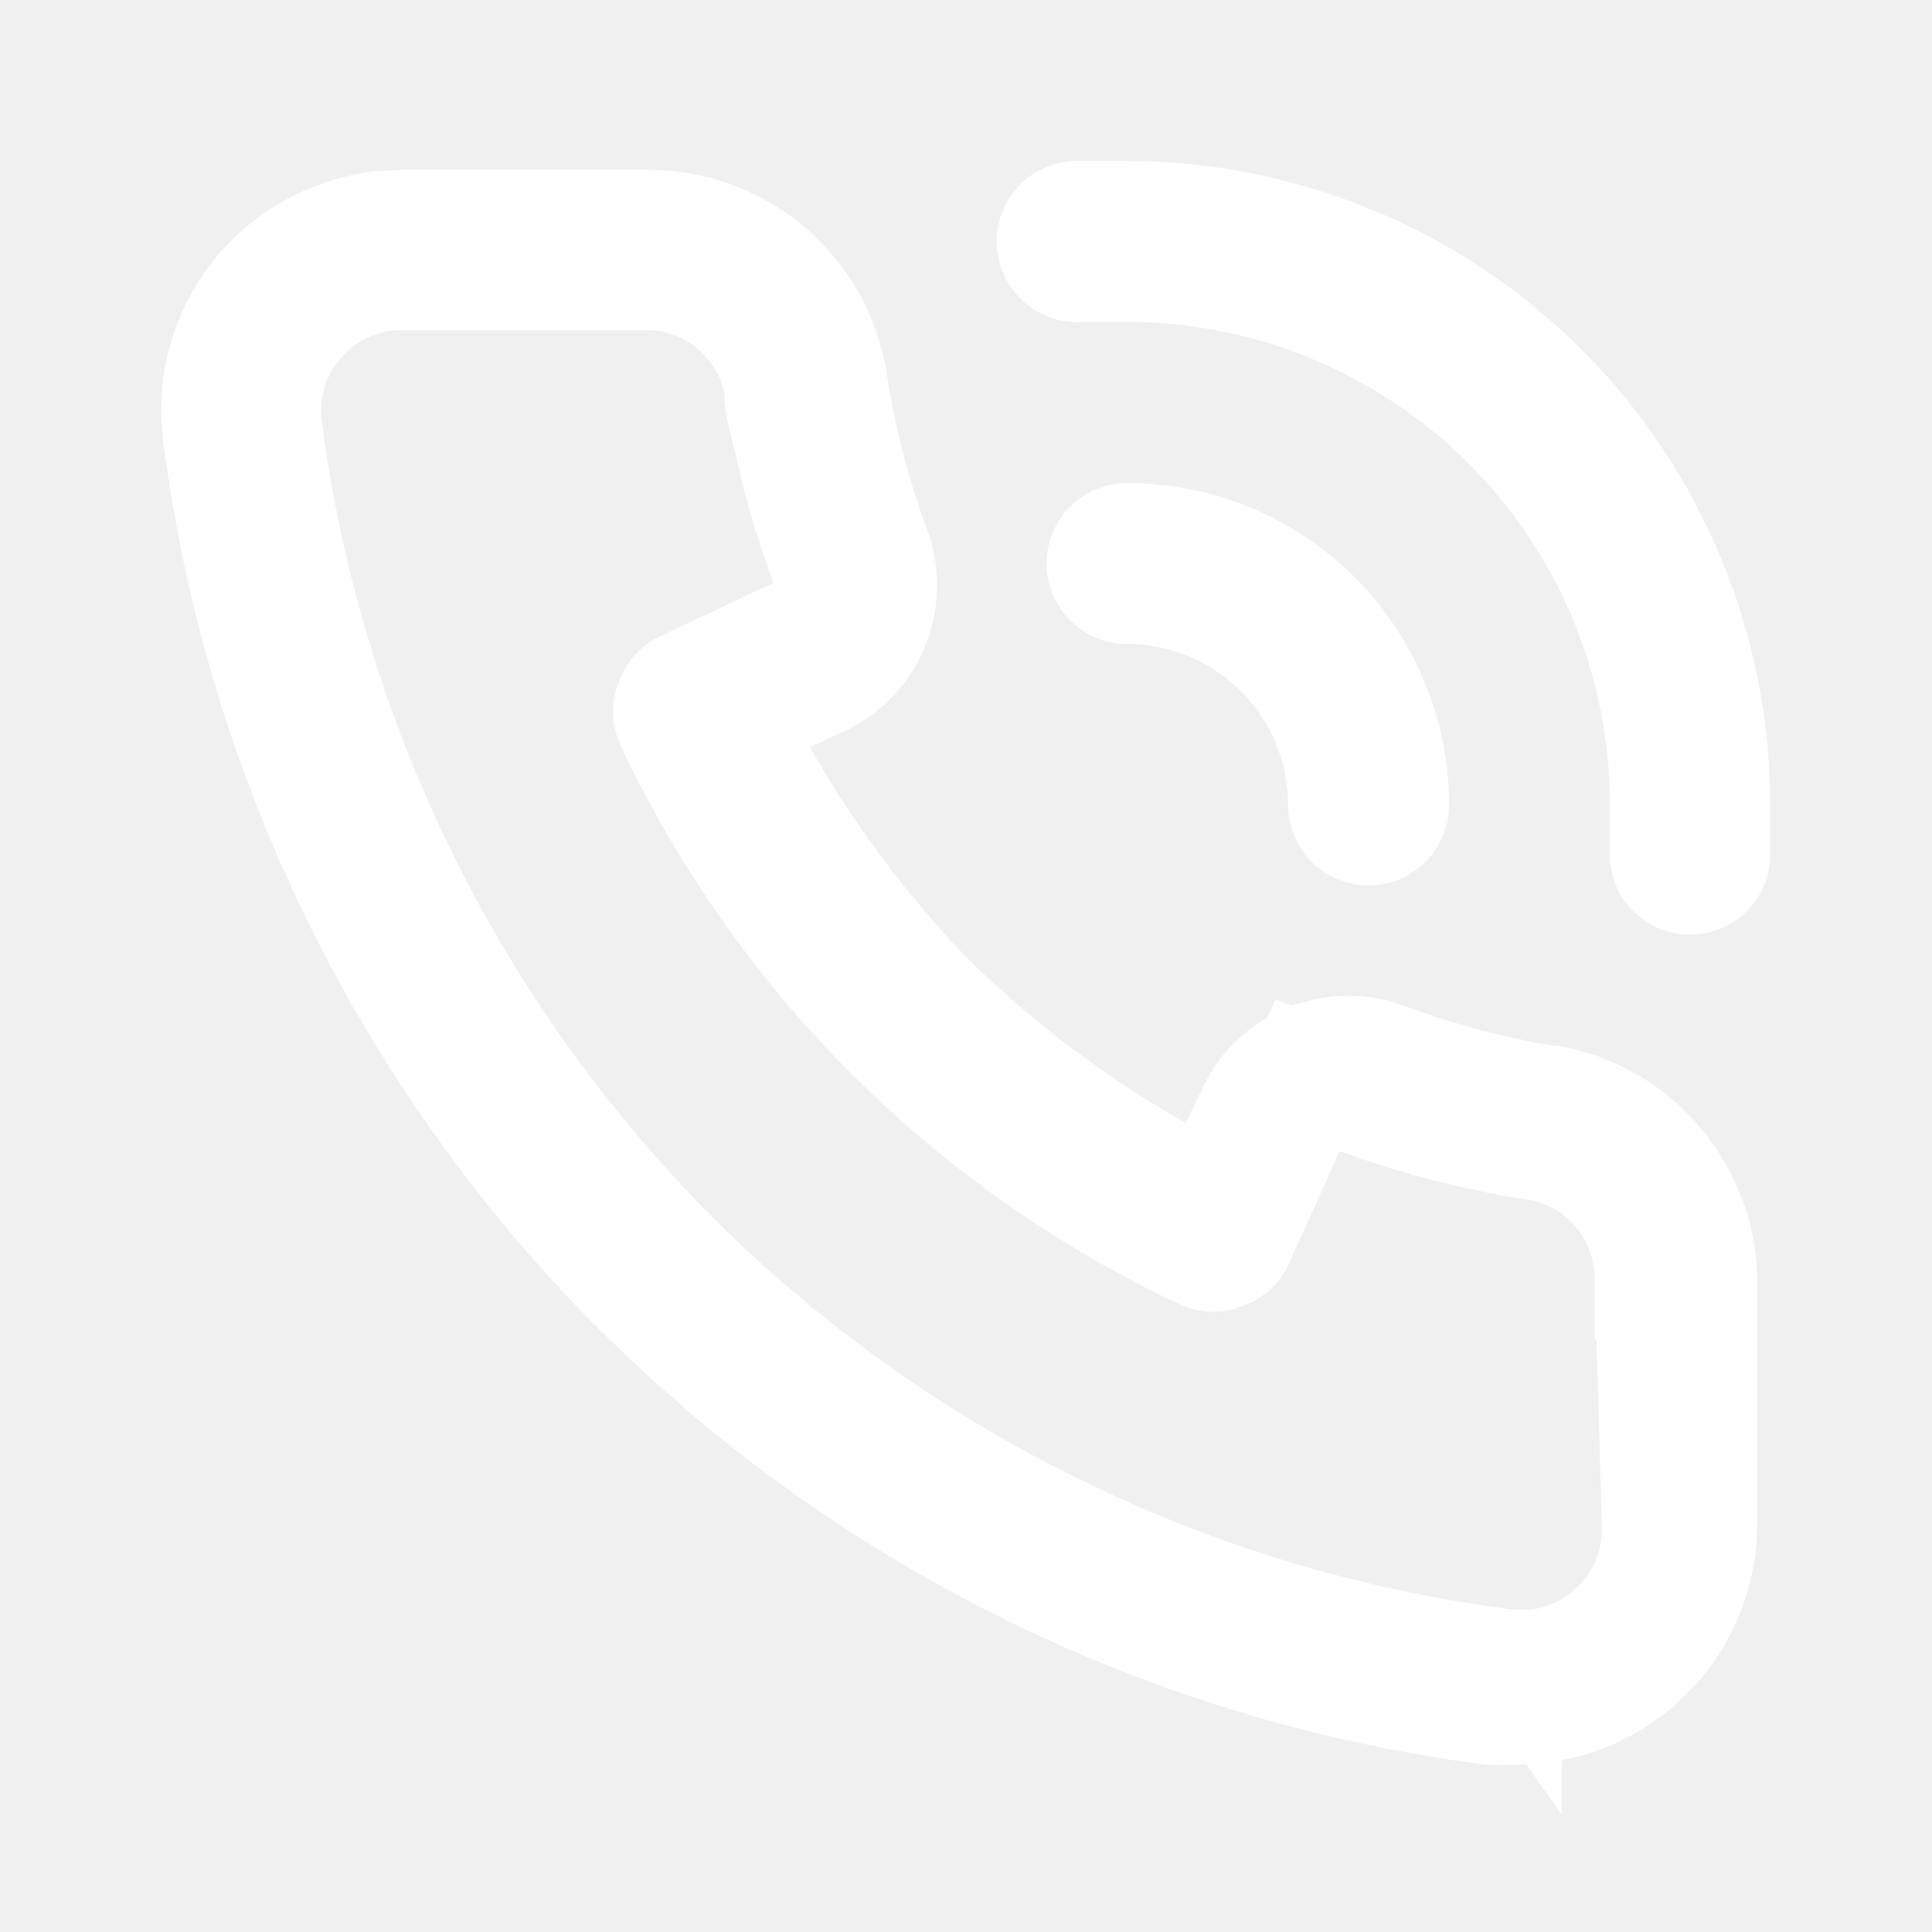
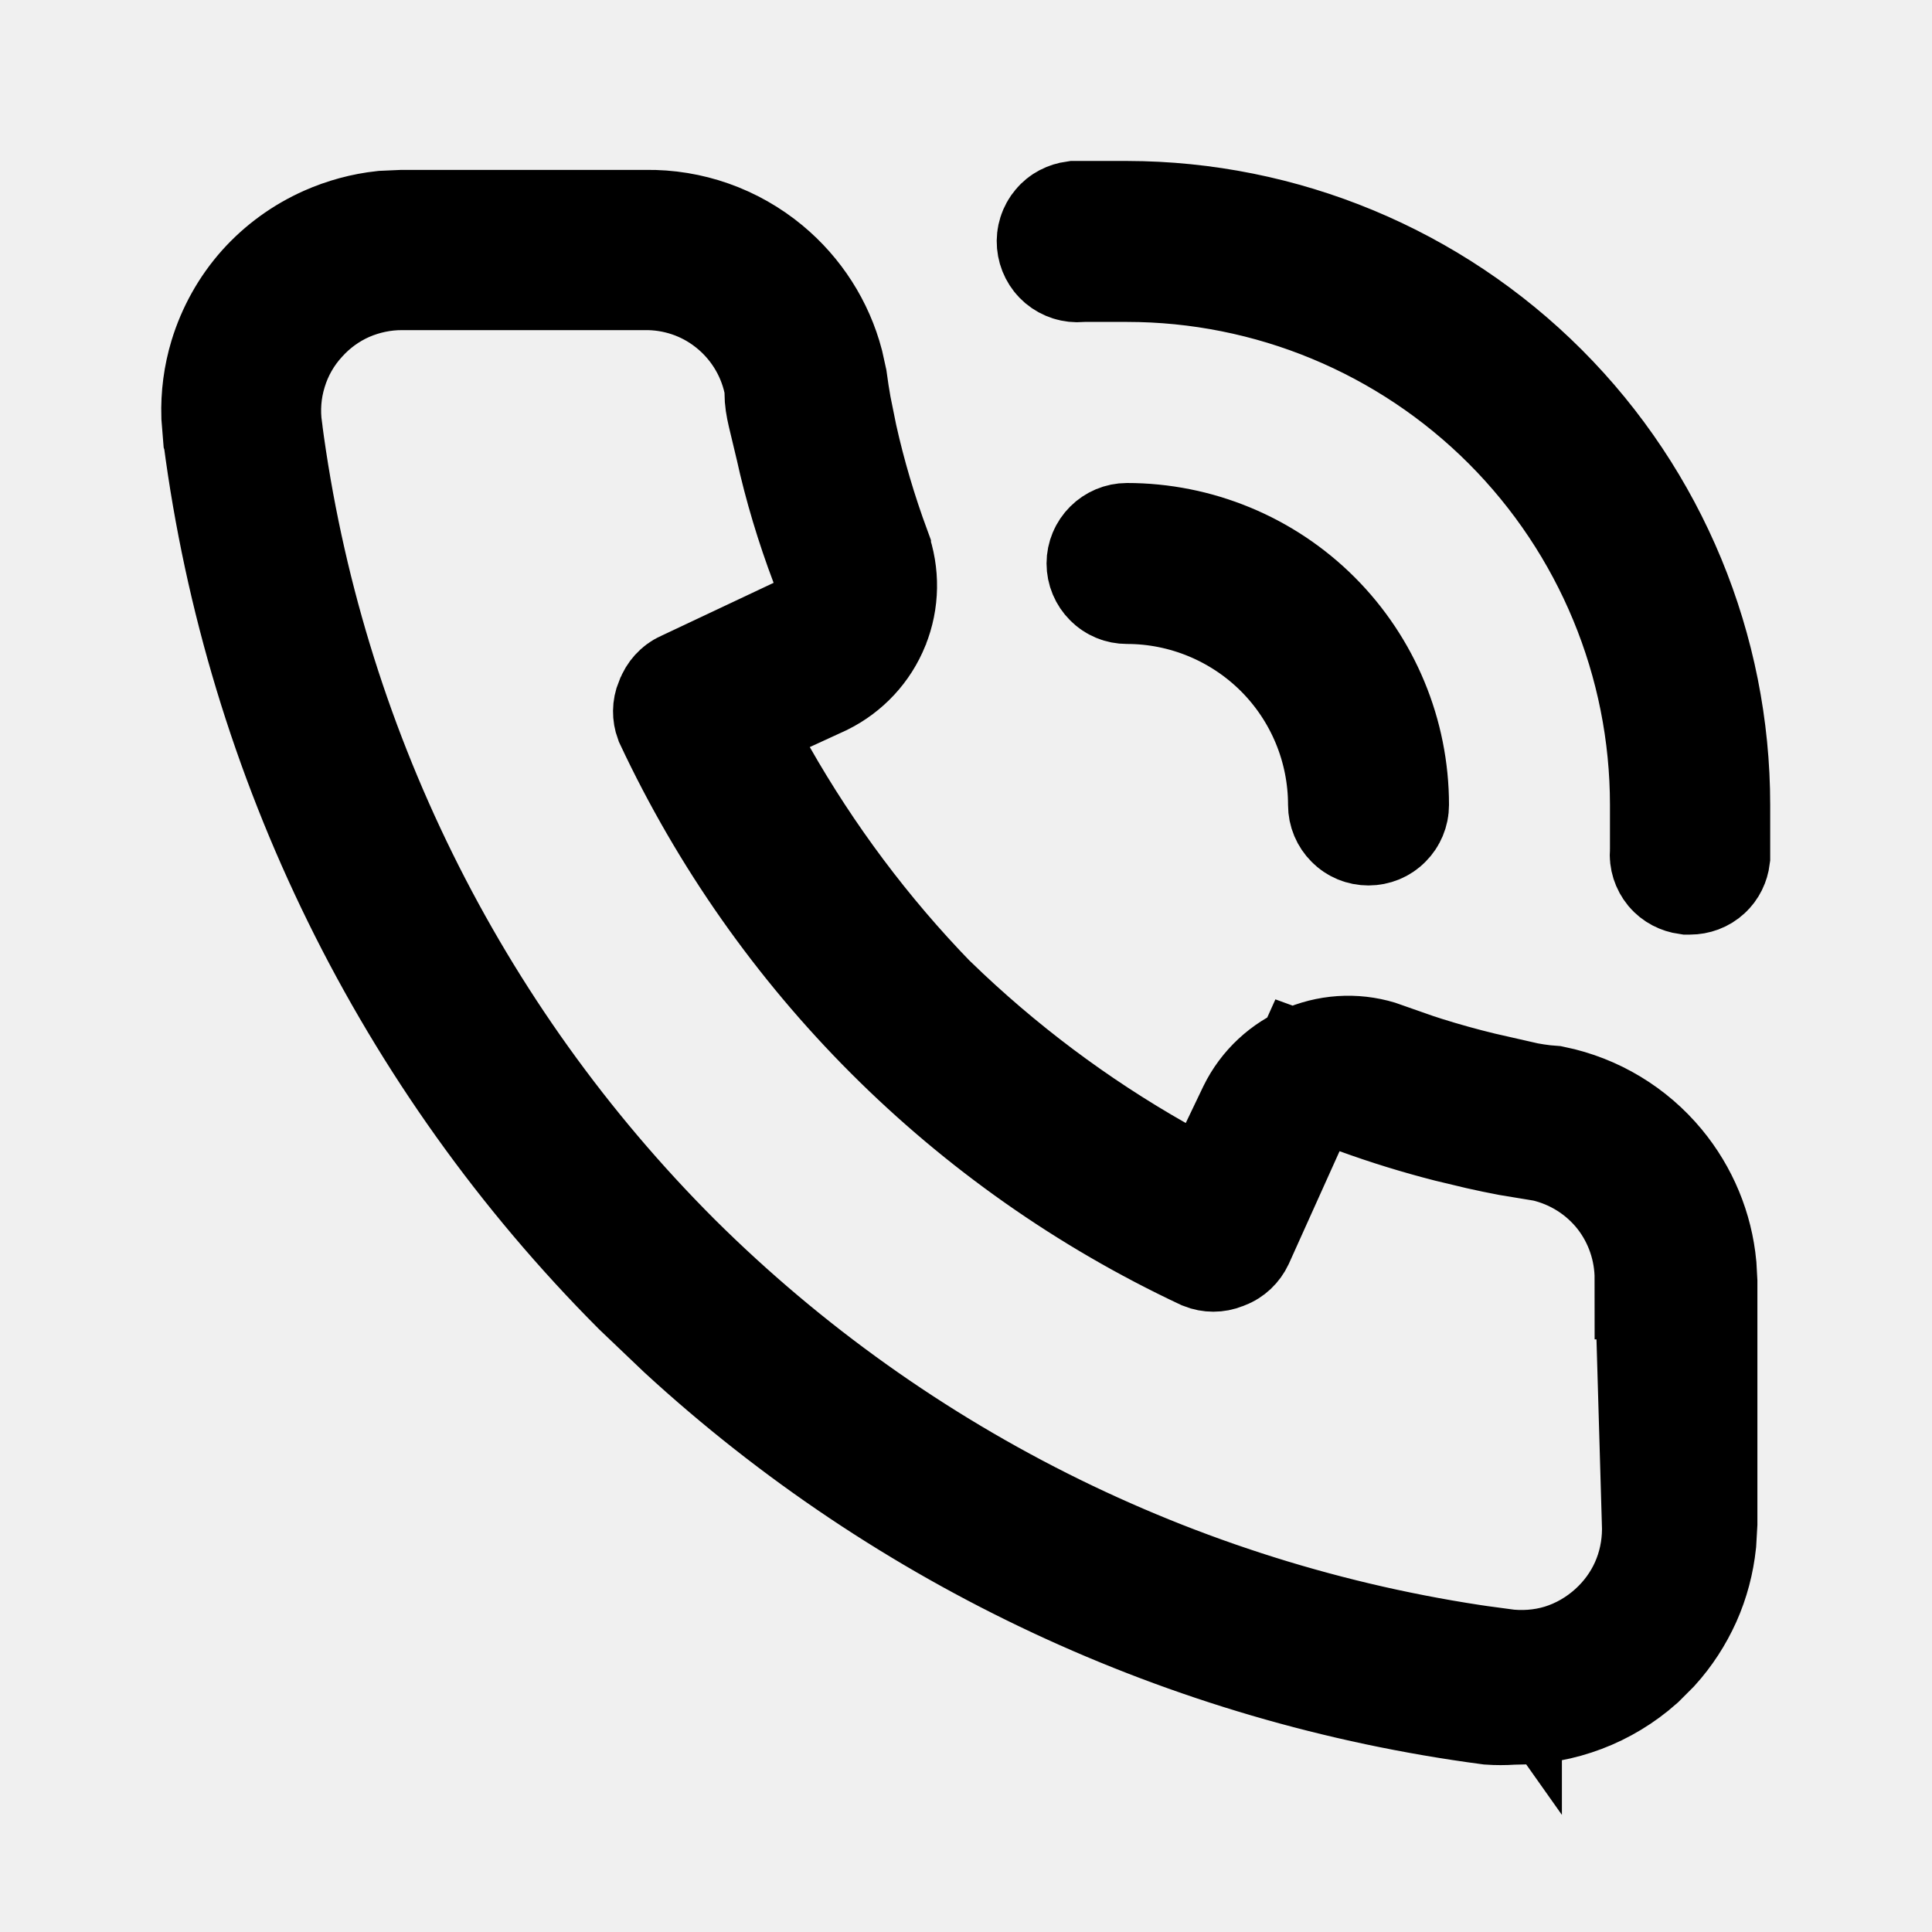
<svg xmlns="http://www.w3.org/2000/svg" width="16" height="16" viewBox="0 0 16 16" fill="none">
-   <path d="M3.333 1.907H5.348C5.705 1.901 6.052 2.024 6.327 2.252C6.568 2.452 6.74 2.721 6.819 3.021L6.848 3.152C6.858 3.225 6.869 3.301 6.883 3.377L6.933 3.624C7.004 3.943 7.097 4.256 7.21 4.563V4.564C7.28 4.757 7.277 4.97 7.2 5.16C7.124 5.35 6.98 5.504 6.797 5.595L6.499 5.732L6.003 5.958L6.271 6.433C6.66 7.117 7.133 7.75 7.681 8.315L7.687 8.321L7.692 8.325C8.257 8.873 8.889 9.347 9.573 9.735L10.04 9.999L10.271 9.516L10.416 9.213C10.506 9.029 10.662 8.884 10.852 8.807C11.042 8.731 11.252 8.726 11.444 8.794V8.795C11.75 8.91 12.064 9.002 12.383 9.074V9.075C12.464 9.093 12.662 9.147 12.857 9.16C13.191 9.229 13.491 9.41 13.708 9.672C13.901 9.905 14.019 10.19 14.047 10.489L14.054 10.617V12.614L14.045 12.772C14.028 12.929 13.988 13.083 13.923 13.228C13.858 13.372 13.772 13.505 13.666 13.622L13.554 13.734C13.278 13.979 12.922 14.114 12.554 14.114H12.535L12.516 14.115C12.457 14.119 12.398 14.119 12.339 14.115C9.847 13.785 7.522 12.696 5.677 11L5.313 10.653C3.415 8.75 2.198 6.274 1.85 3.609L1.849 3.606L1.836 3.444C1.831 3.282 1.852 3.12 1.899 2.965C1.962 2.758 2.069 2.566 2.213 2.405C2.354 2.248 2.527 2.123 2.72 2.037C2.864 1.973 3.018 1.931 3.175 1.914L3.333 1.907ZM9.333 4.5C9.907 4.5 10.459 4.728 10.865 5.134C11.271 5.54 11.5 6.092 11.5 6.666C11.5 6.711 11.482 6.753 11.451 6.784C11.42 6.816 11.377 6.833 11.333 6.833C11.289 6.833 11.247 6.816 11.216 6.784C11.185 6.753 11.167 6.711 11.167 6.666C11.167 6.18 10.974 5.714 10.63 5.37C10.286 5.027 9.819 4.833 9.333 4.833C9.289 4.833 9.247 4.816 9.216 4.784C9.185 4.753 9.167 4.711 9.167 4.666C9.167 4.622 9.185 4.58 9.216 4.549C9.247 4.518 9.289 4.5 9.333 4.5ZM9.333 1.833C10.614 1.835 11.842 2.345 12.747 3.251C13.652 4.157 14.16 5.386 14.16 6.666V7.094C14.155 7.133 14.138 7.17 14.108 7.197C14.078 7.225 14.037 7.24 13.995 7.24H13.977C13.935 7.234 13.897 7.215 13.87 7.183C13.842 7.149 13.828 7.106 13.832 7.062L13.833 7.041V6.666C13.833 5.473 13.359 4.329 12.516 3.485C11.672 2.641 10.527 2.166 9.333 2.166H8.959L8.938 2.168C8.893 2.172 8.849 2.158 8.814 2.129C8.78 2.1 8.759 2.059 8.755 2.014C8.751 1.969 8.765 1.925 8.794 1.891C8.821 1.858 8.86 1.839 8.902 1.833H9.333ZM6.5 3.198L6.488 3.144C6.429 2.881 6.28 2.646 6.067 2.48C5.858 2.316 5.599 2.23 5.333 2.234H3.333C3.17 2.233 3.008 2.267 2.858 2.332C2.708 2.398 2.574 2.495 2.464 2.617C2.347 2.744 2.26 2.896 2.21 3.062C2.16 3.224 2.147 3.396 2.171 3.564V3.565C2.513 6.172 3.707 8.594 5.566 10.453L5.567 10.454C7.423 12.298 9.834 13.48 12.427 13.821V13.822C12.428 13.822 12.43 13.821 12.432 13.822C12.433 13.822 12.434 13.822 12.435 13.823V13.822C12.604 13.845 12.776 13.833 12.938 13.784C13.104 13.733 13.255 13.645 13.383 13.529C13.503 13.42 13.6 13.288 13.666 13.14C13.732 12.992 13.766 12.831 13.767 12.668V12.652L13.707 10.592H13.706C13.706 10.332 13.62 10.078 13.46 9.872C13.294 9.66 13.06 9.512 12.797 9.452L12.778 9.449L12.76 9.446L12.505 9.404C12.421 9.388 12.338 9.371 12.259 9.353L12.255 9.352L12.004 9.292C11.754 9.228 11.507 9.152 11.265 9.064L10.828 8.905L10.638 9.328L10.219 10.258C10.2 10.298 10.167 10.33 10.126 10.345L10.11 10.351C10.071 10.367 10.026 10.367 9.986 10.351C8.051 9.442 6.495 7.886 5.587 5.95C5.573 5.912 5.573 5.869 5.589 5.83L5.593 5.823L5.596 5.815C5.611 5.774 5.642 5.739 5.682 5.721L5.687 5.719L6.62 5.279L7.039 5.081L6.874 4.649C6.756 4.337 6.66 4.018 6.588 3.693V3.692L6.523 3.42C6.508 3.355 6.5 3.307 6.5 3.253V3.198Z" fill="black" stroke="white" />
+   <path d="M3.333 1.907H5.348C5.705 1.901 6.052 2.024 6.327 2.252C6.568 2.452 6.74 2.721 6.819 3.021L6.848 3.152C6.858 3.225 6.869 3.301 6.883 3.377L6.933 3.624C7.004 3.943 7.097 4.256 7.21 4.563V4.564C7.28 4.757 7.277 4.97 7.2 5.16C7.124 5.35 6.98 5.504 6.797 5.595L6.499 5.732L6.003 5.958L6.271 6.433C6.66 7.117 7.133 7.75 7.681 8.315L7.687 8.321L7.692 8.325C8.257 8.873 8.889 9.347 9.573 9.735L10.04 9.999L10.271 9.516L10.416 9.213C10.506 9.029 10.662 8.884 10.852 8.807C11.042 8.731 11.252 8.726 11.444 8.794V8.795C11.75 8.91 12.064 9.002 12.383 9.074V9.075C12.464 9.093 12.662 9.147 12.857 9.16C13.191 9.229 13.491 9.41 13.708 9.672C13.901 9.905 14.019 10.19 14.047 10.489L14.054 10.617V12.614L14.045 12.772C14.028 12.929 13.988 13.083 13.923 13.228C13.858 13.372 13.772 13.505 13.666 13.622L13.554 13.734C13.278 13.979 12.922 14.114 12.554 14.114H12.535L12.516 14.115C12.457 14.119 12.398 14.119 12.339 14.115C9.847 13.785 7.522 12.696 5.677 11L5.313 10.653C3.415 8.75 2.198 6.274 1.85 3.609L1.849 3.606L1.836 3.444C1.831 3.282 1.852 3.12 1.899 2.965C1.962 2.758 2.069 2.566 2.213 2.405C2.354 2.248 2.527 2.123 2.72 2.037C2.864 1.973 3.018 1.931 3.175 1.914L3.333 1.907ZM9.333 4.5C9.907 4.5 10.459 4.728 10.865 5.134C11.271 5.54 11.5 6.092 11.5 6.666C11.5 6.711 11.482 6.753 11.451 6.784C11.42 6.816 11.377 6.833 11.333 6.833C11.289 6.833 11.247 6.816 11.216 6.784C11.185 6.753 11.167 6.711 11.167 6.666C11.167 6.18 10.974 5.714 10.63 5.37C10.286 5.027 9.819 4.833 9.333 4.833C9.289 4.833 9.247 4.816 9.216 4.784C9.185 4.753 9.167 4.711 9.167 4.666C9.167 4.622 9.185 4.58 9.216 4.549C9.247 4.518 9.289 4.5 9.333 4.5ZM9.333 1.833C10.614 1.835 11.842 2.345 12.747 3.251C13.652 4.157 14.16 5.386 14.16 6.666V7.094C14.155 7.133 14.138 7.17 14.108 7.197C14.078 7.225 14.037 7.24 13.995 7.24H13.977C13.935 7.234 13.897 7.215 13.87 7.183C13.842 7.149 13.828 7.106 13.832 7.062L13.833 7.041V6.666C13.833 5.473 13.359 4.329 12.516 3.485C11.672 2.641 10.527 2.166 9.333 2.166H8.959L8.938 2.168C8.893 2.172 8.849 2.158 8.814 2.129C8.78 2.1 8.759 2.059 8.755 2.014C8.751 1.969 8.765 1.925 8.794 1.891C8.821 1.858 8.86 1.839 8.902 1.833H9.333ZM6.5 3.198L6.488 3.144C6.429 2.881 6.28 2.646 6.067 2.48C5.858 2.316 5.599 2.23 5.333 2.234H3.333C3.17 2.233 3.008 2.267 2.858 2.332C2.708 2.398 2.574 2.495 2.464 2.617C2.347 2.744 2.26 2.896 2.21 3.062C2.16 3.224 2.147 3.396 2.171 3.564V3.565C2.513 6.172 3.707 8.594 5.566 10.453L5.567 10.454C7.423 12.298 9.834 13.48 12.427 13.821V13.822C12.428 13.822 12.43 13.821 12.432 13.822C12.433 13.822 12.434 13.822 12.435 13.823V13.822C12.604 13.845 12.776 13.833 12.938 13.784C13.104 13.733 13.255 13.645 13.383 13.529C13.503 13.42 13.6 13.288 13.666 13.14C13.732 12.992 13.766 12.831 13.767 12.668V12.652L13.707 10.592H13.706C13.706 10.332 13.62 10.078 13.46 9.872C13.294 9.66 13.06 9.512 12.797 9.452L12.778 9.449L12.76 9.446L12.505 9.404C12.421 9.388 12.338 9.371 12.259 9.353L12.255 9.352L12.004 9.292C11.754 9.228 11.507 9.152 11.265 9.064L10.828 8.905L10.638 9.328L10.219 10.258C10.2 10.298 10.167 10.33 10.126 10.345L10.11 10.351C10.071 10.367 10.026 10.367 9.986 10.351C8.051 9.442 6.495 7.886 5.587 5.95C5.573 5.912 5.573 5.869 5.589 5.83L5.593 5.823L5.596 5.815C5.611 5.774 5.642 5.739 5.682 5.721L5.687 5.719L6.62 5.279L7.039 5.081L6.874 4.649C6.756 4.337 6.66 4.018 6.588 3.693V3.692L6.523 3.42C6.508 3.355 6.5 3.307 6.5 3.253V3.198Z" fill="none" stroke="currentColor" />
</svg>
